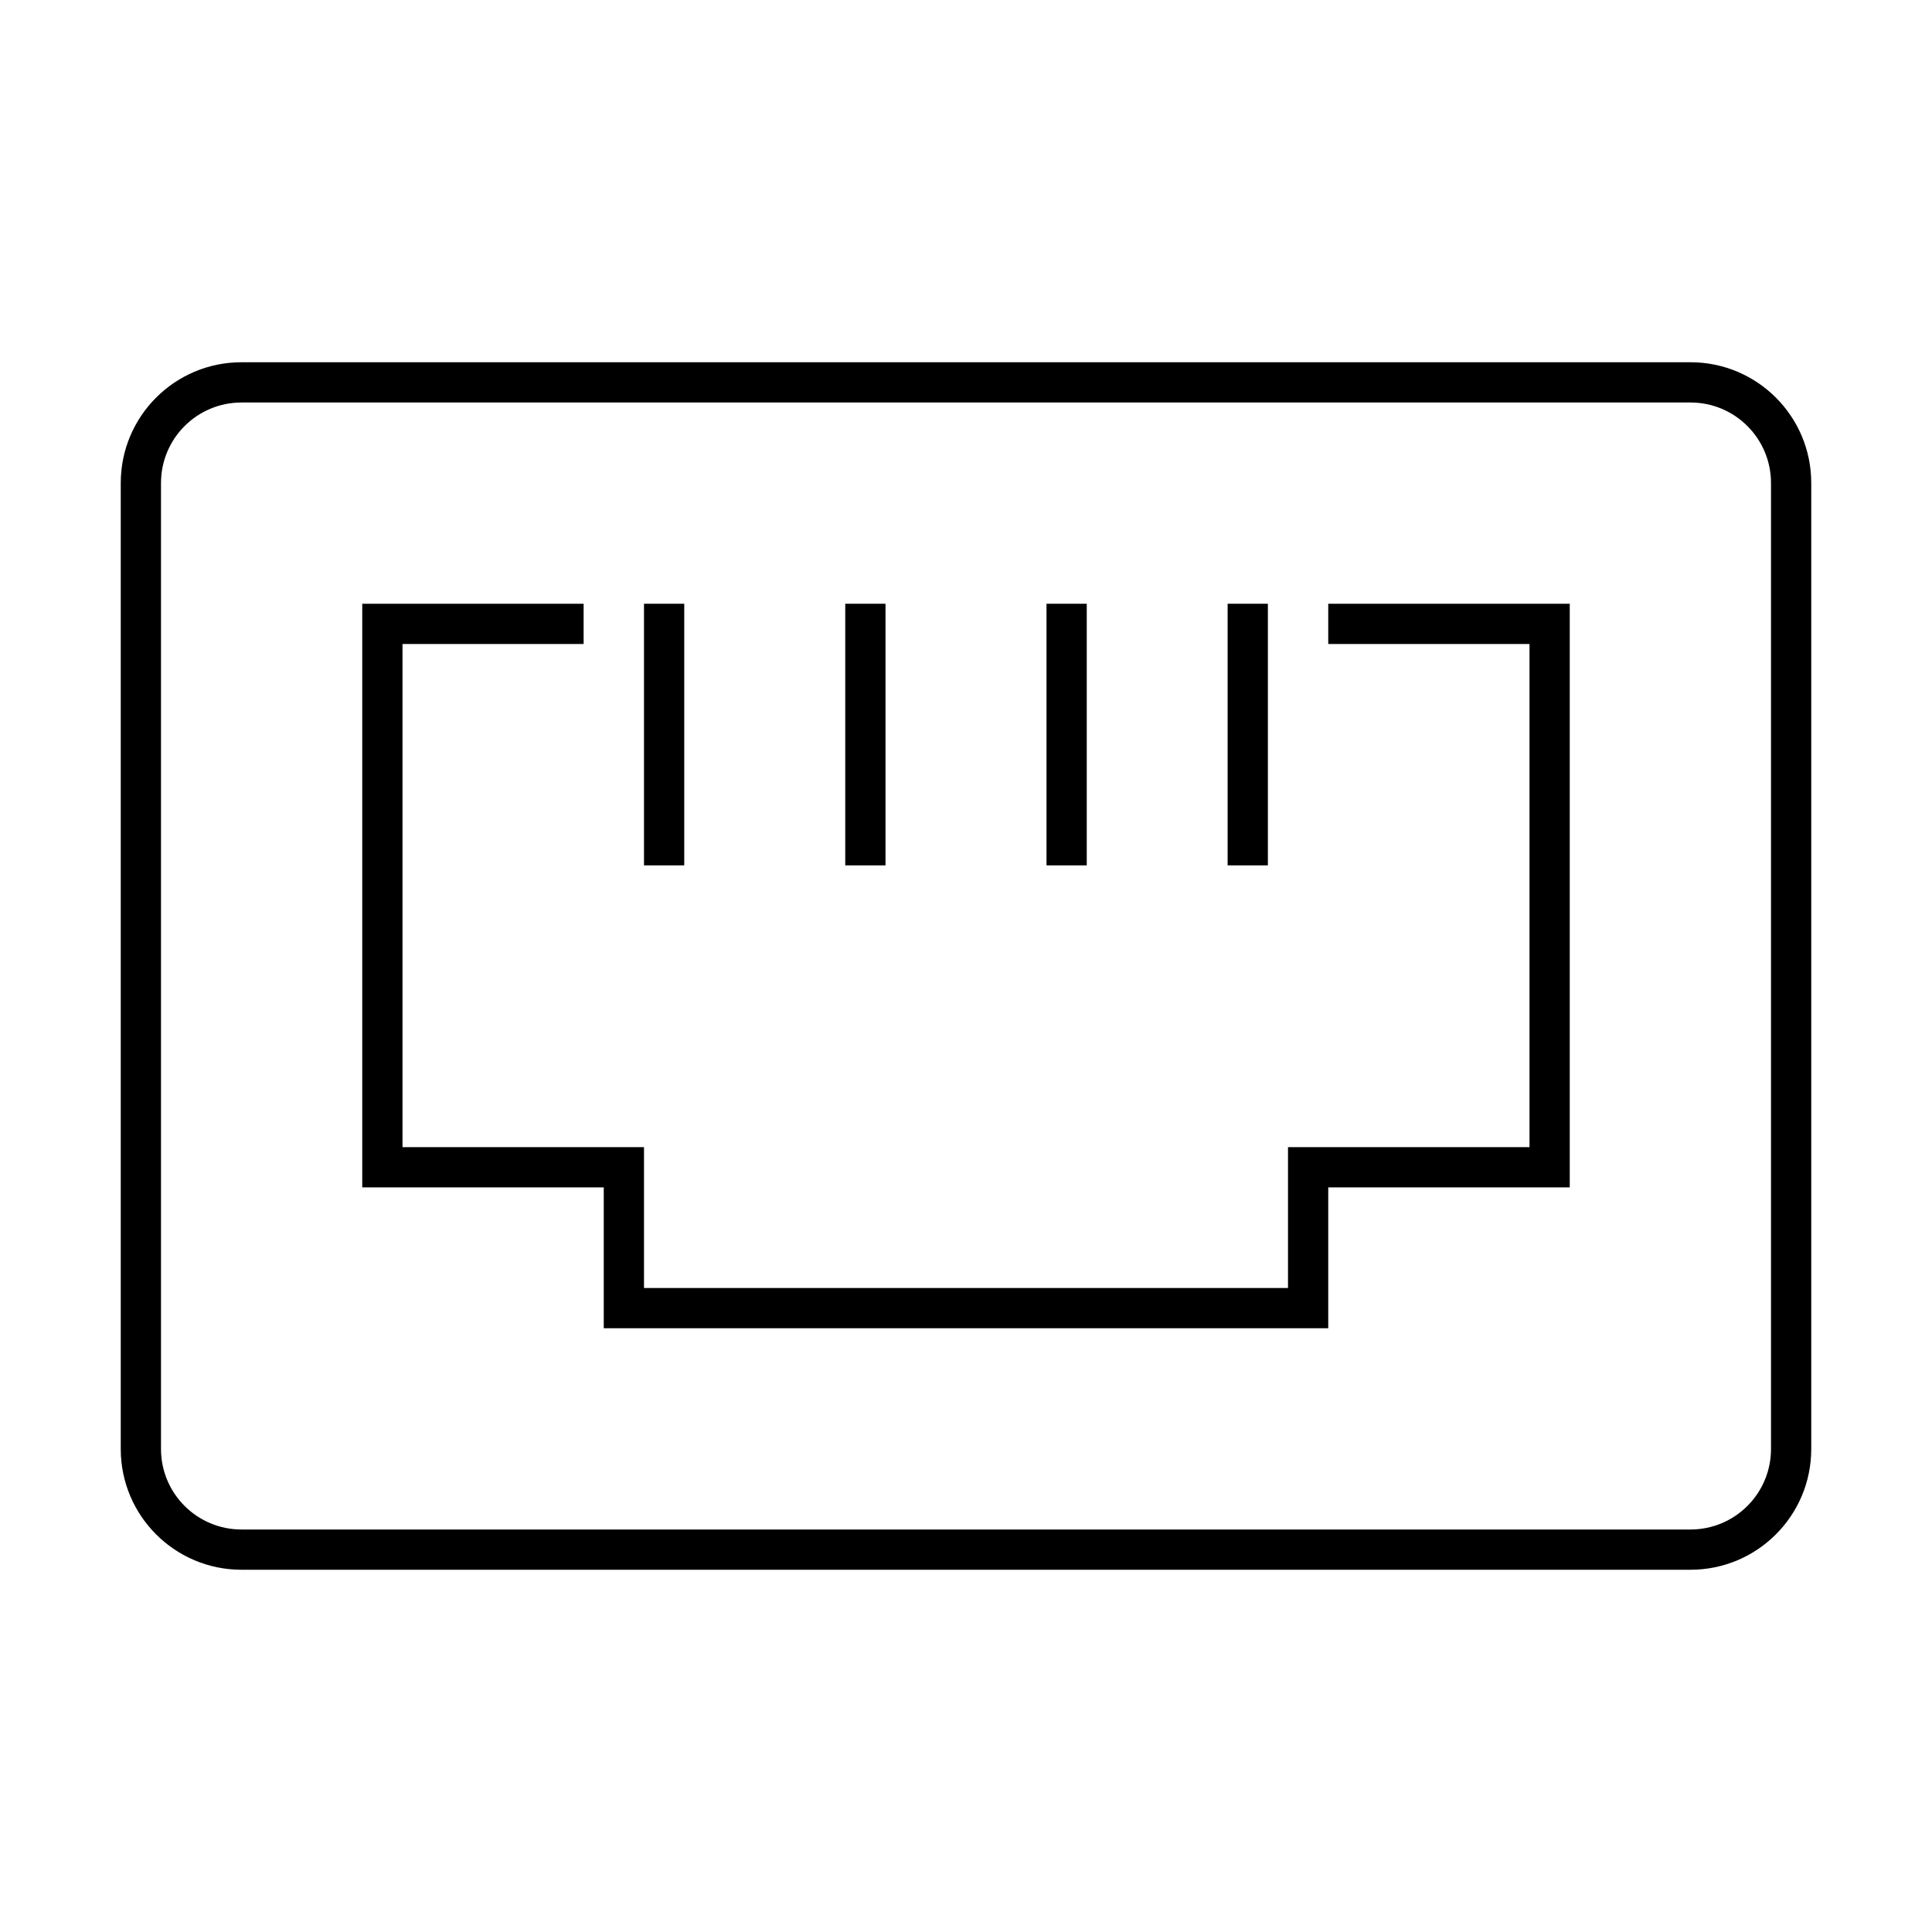
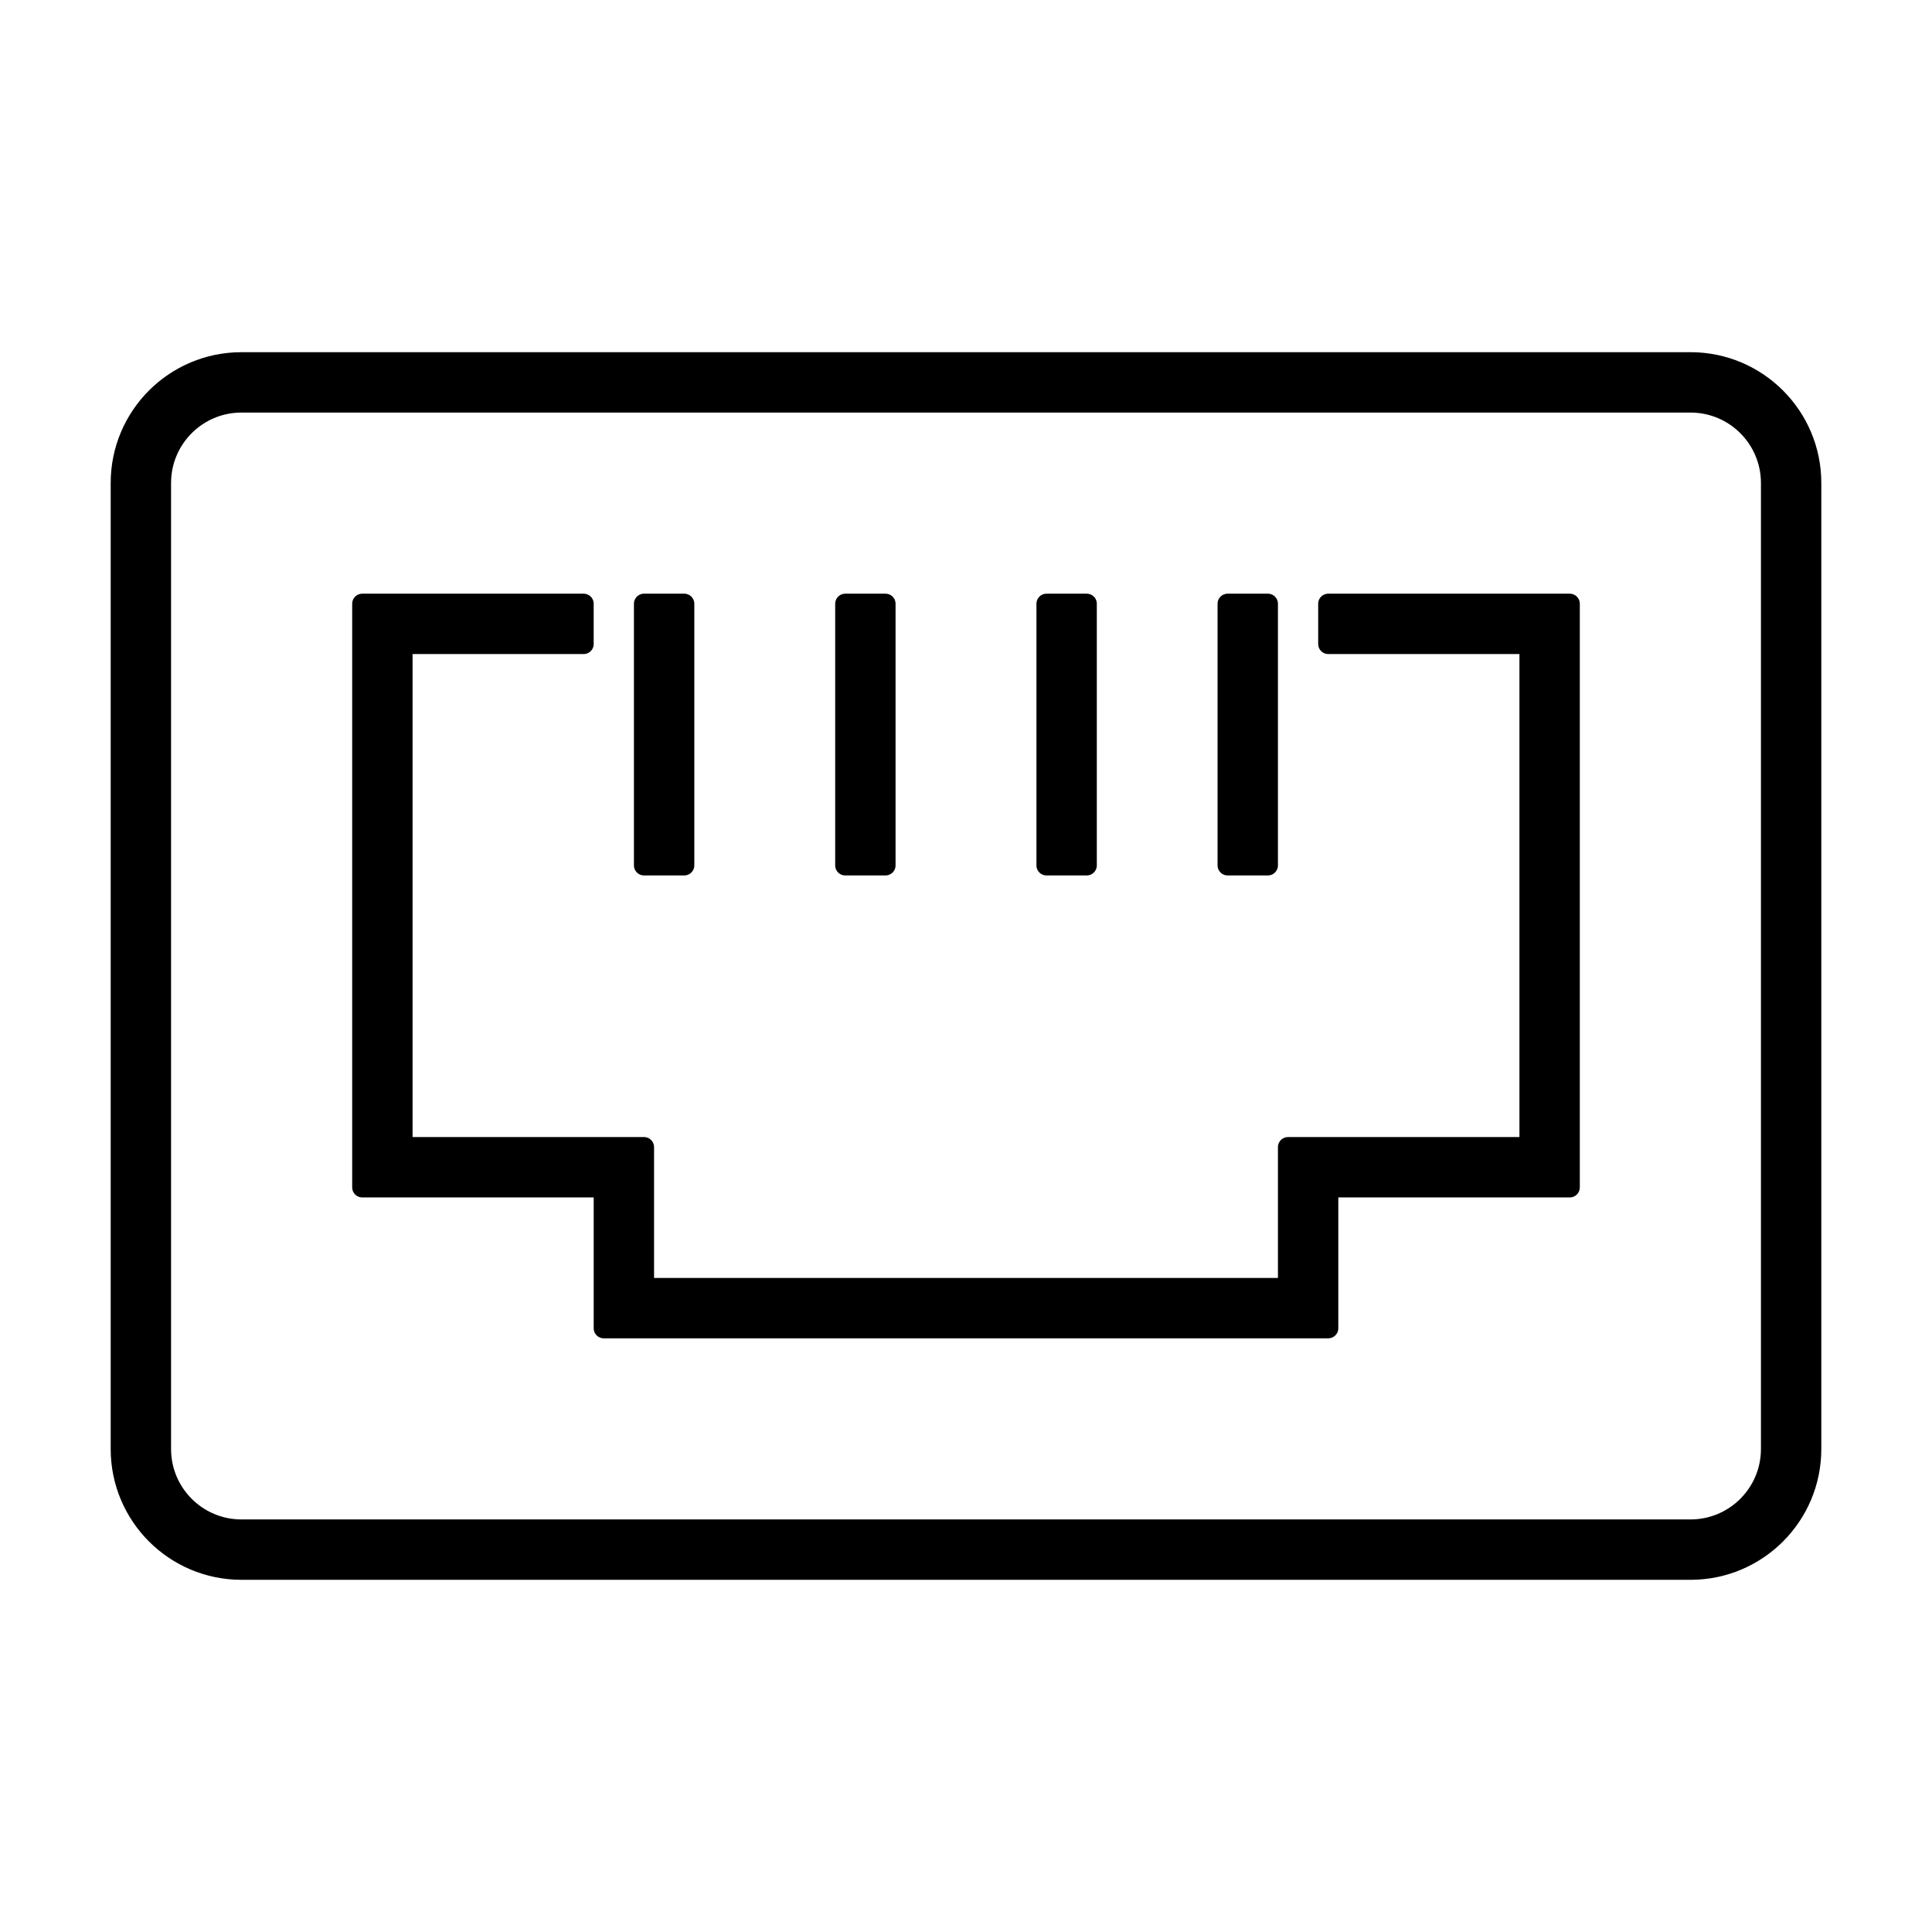
- <svg xmlns="http://www.w3.org/2000/svg" width="96" height="96" aria-hidden="true" viewBox="0 0 96 96" fill="currentColor">
-   <path fillRule="evenodd" clipRule="evenodd" d="M84 18H12C8.686 18 6 20.686 6 24V72C6 75.314 8.686 78 12 78H84C87.314 78 90 75.314 90 72V24C90 20.686 87.314 18 84 18ZM88 72C88 74.209 86.209 76 84 76H12C9.791 76 8 74.209 8 72V24C8 21.791 9.791 20 12 20H84C86.209 20 88 21.791 88 24V72ZM66 30H78V59H66V66H30V59H18V30H29V32H20V57H32V64H64V57H76V32H66V30Z" fill="currentColor" />
-   <path fillRule="evenodd" clipRule="evenodd" d="M32 30H34V43H32V30ZM42 43H44V30H42V43ZM52 43H54V30H52V43ZM61 30V43H63V30H61Z" fill="currentColor" />
+ <svg xmlns="http://www.w3.org/2000/svg" stroke="currentColor" stroke-width="1" stroke-linejoin="round" aria-hidden="true" viewBox="0 0 96 96" fill="currentColor">
+   <path vector-effect="non-scaling-stroke" fill-rule="evenodd" clip-rule="evenodd" d="M84 18H12C8.686 18 6 20.686 6 24V72C6 75.314 8.686 78 12 78H84C87.314 78 90 75.314 90 72V24C90 20.686 87.314 18 84 18ZM88 72C88 74.209 86.209 76 84 76H12C9.791 76 8 74.209 8 72V24C8 21.791 9.791 20 12 20H84C86.209 20 88 21.791 88 24V72ZM66 30H78V59H66V66H30V59H18V30H29V32H20V57H32V64H64V57H76V32H66V30Z" fill="currentColor" />
+   <path vector-effect="non-scaling-stroke" fill-rule="evenodd" clip-rule="evenodd" d="M32 30H34V43H32V30ZM42 43H44V30H42V43ZM52 43H54V30H52V43ZM61 30V43H63V30H61Z" fill="currentColor" />
</svg>
